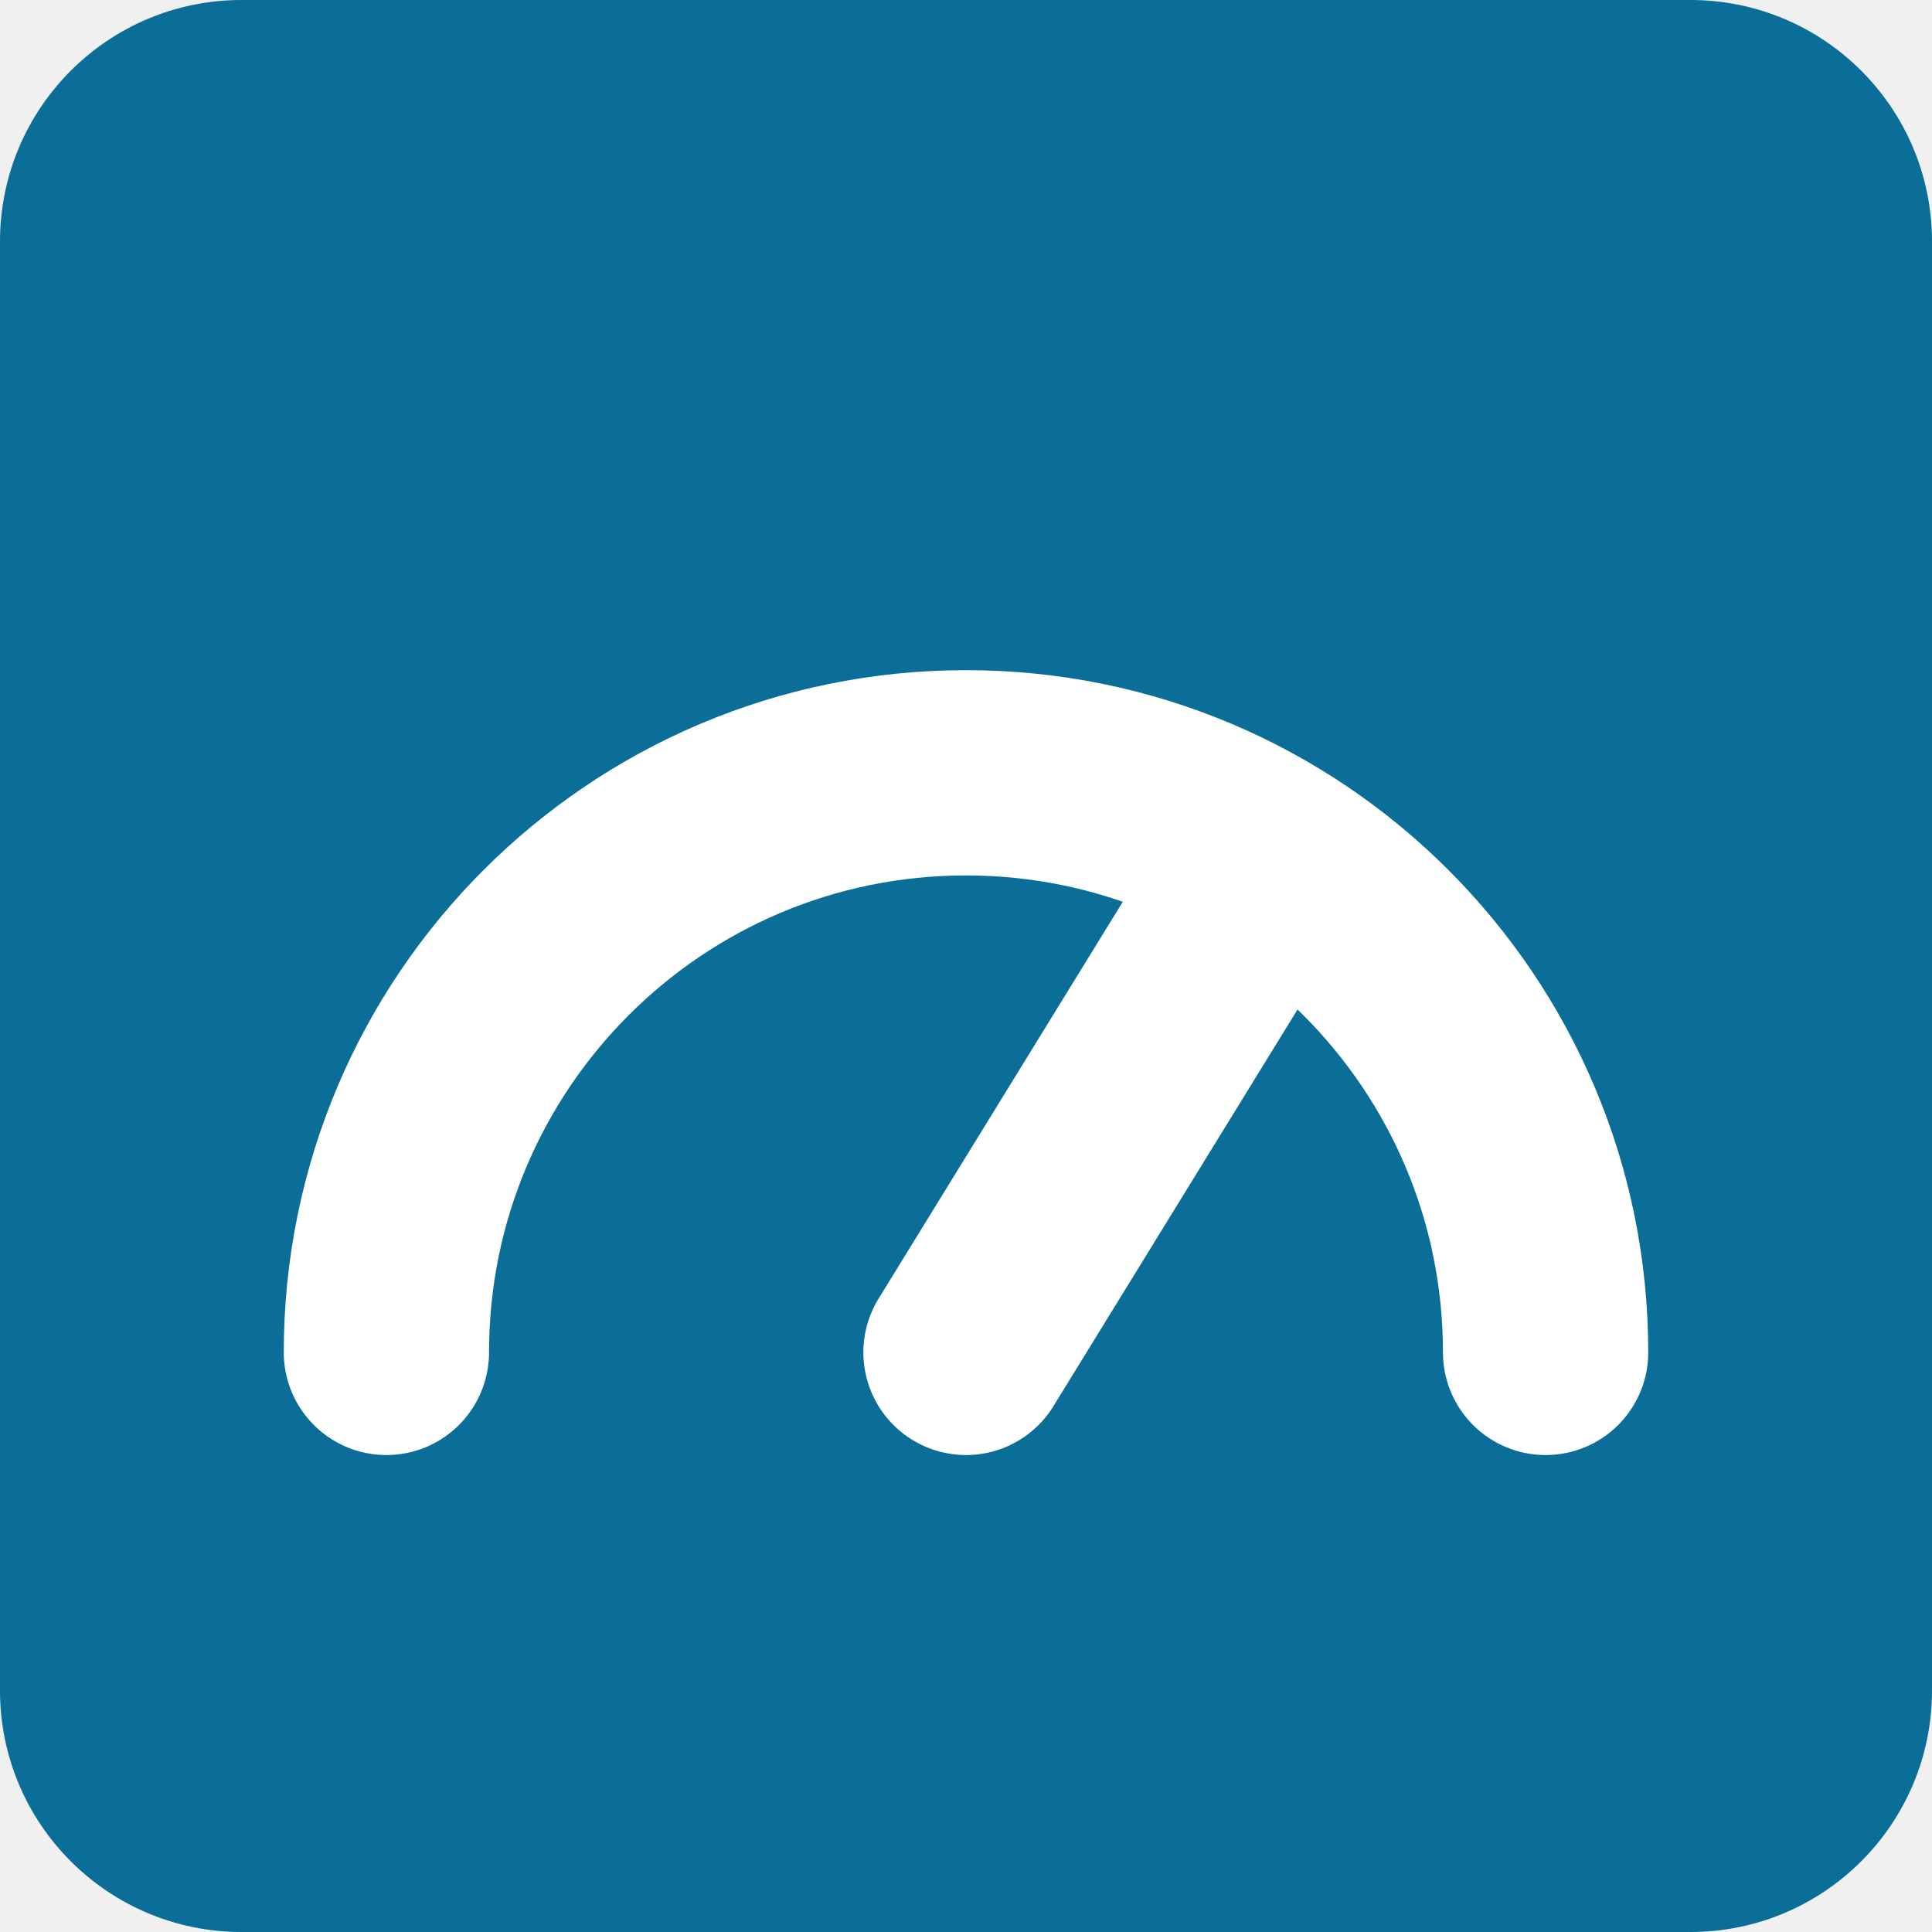
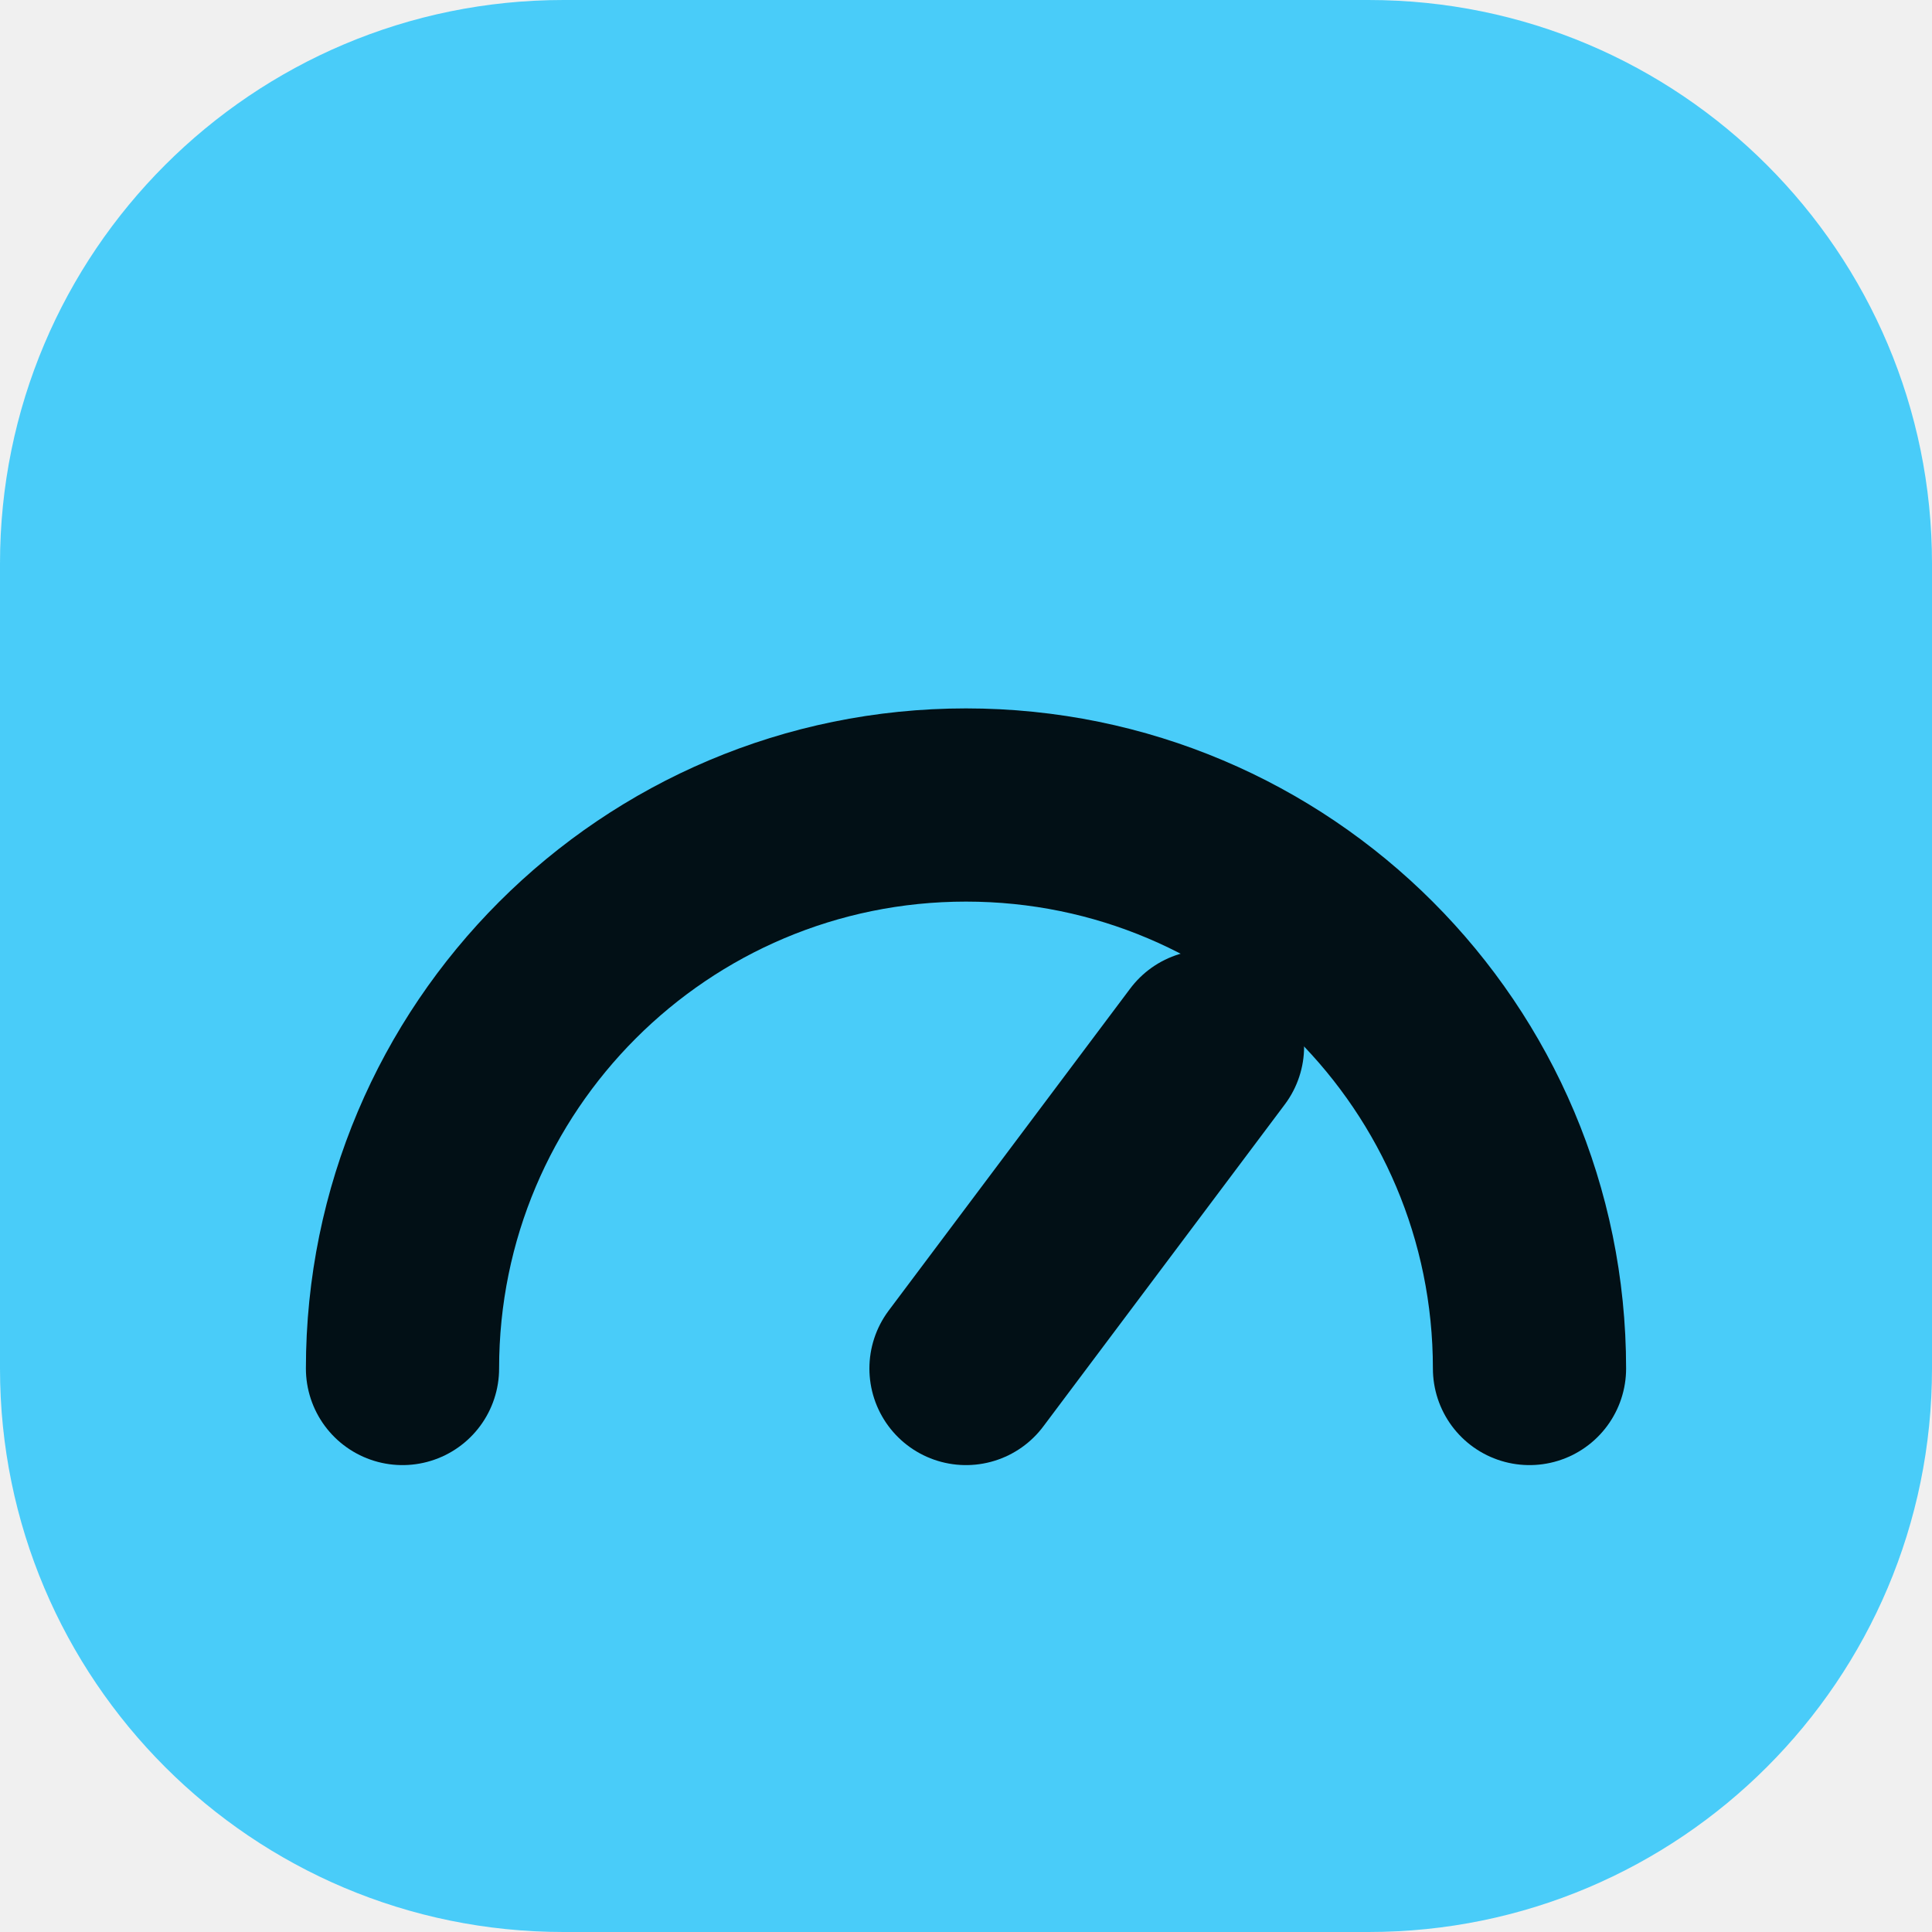
- <svg xmlns="http://www.w3.org/2000/svg" viewBox="0 0 16 16" width="16" height="16">
-   <rect width="16" height="16" rx="2" fill="#0B6E99" />
-   <g fill="none" stroke="#FFFFFF" stroke-width="1.7" stroke-linecap="round">
-     <path d="M3.2 11.2a4.8 4.8 0 0 1 9.6 0" />
-     <path d="M8 11.2 10.4 7.3" />
+ <svg xmlns="http://www.w3.org/2000/svg" viewBox="0 0 24 24" width="24" height="24">
+   <rect width="24" height="24" rx="7" fill="#49CCF9" />
+   <g fill="none" stroke="#021016" stroke-width="2.4" stroke-linecap="round">
+     <path d="M5 17a7 7 0 0 1 14 0" />
+     <path d="M12 17l3-4" />
  </g>
</svg>
